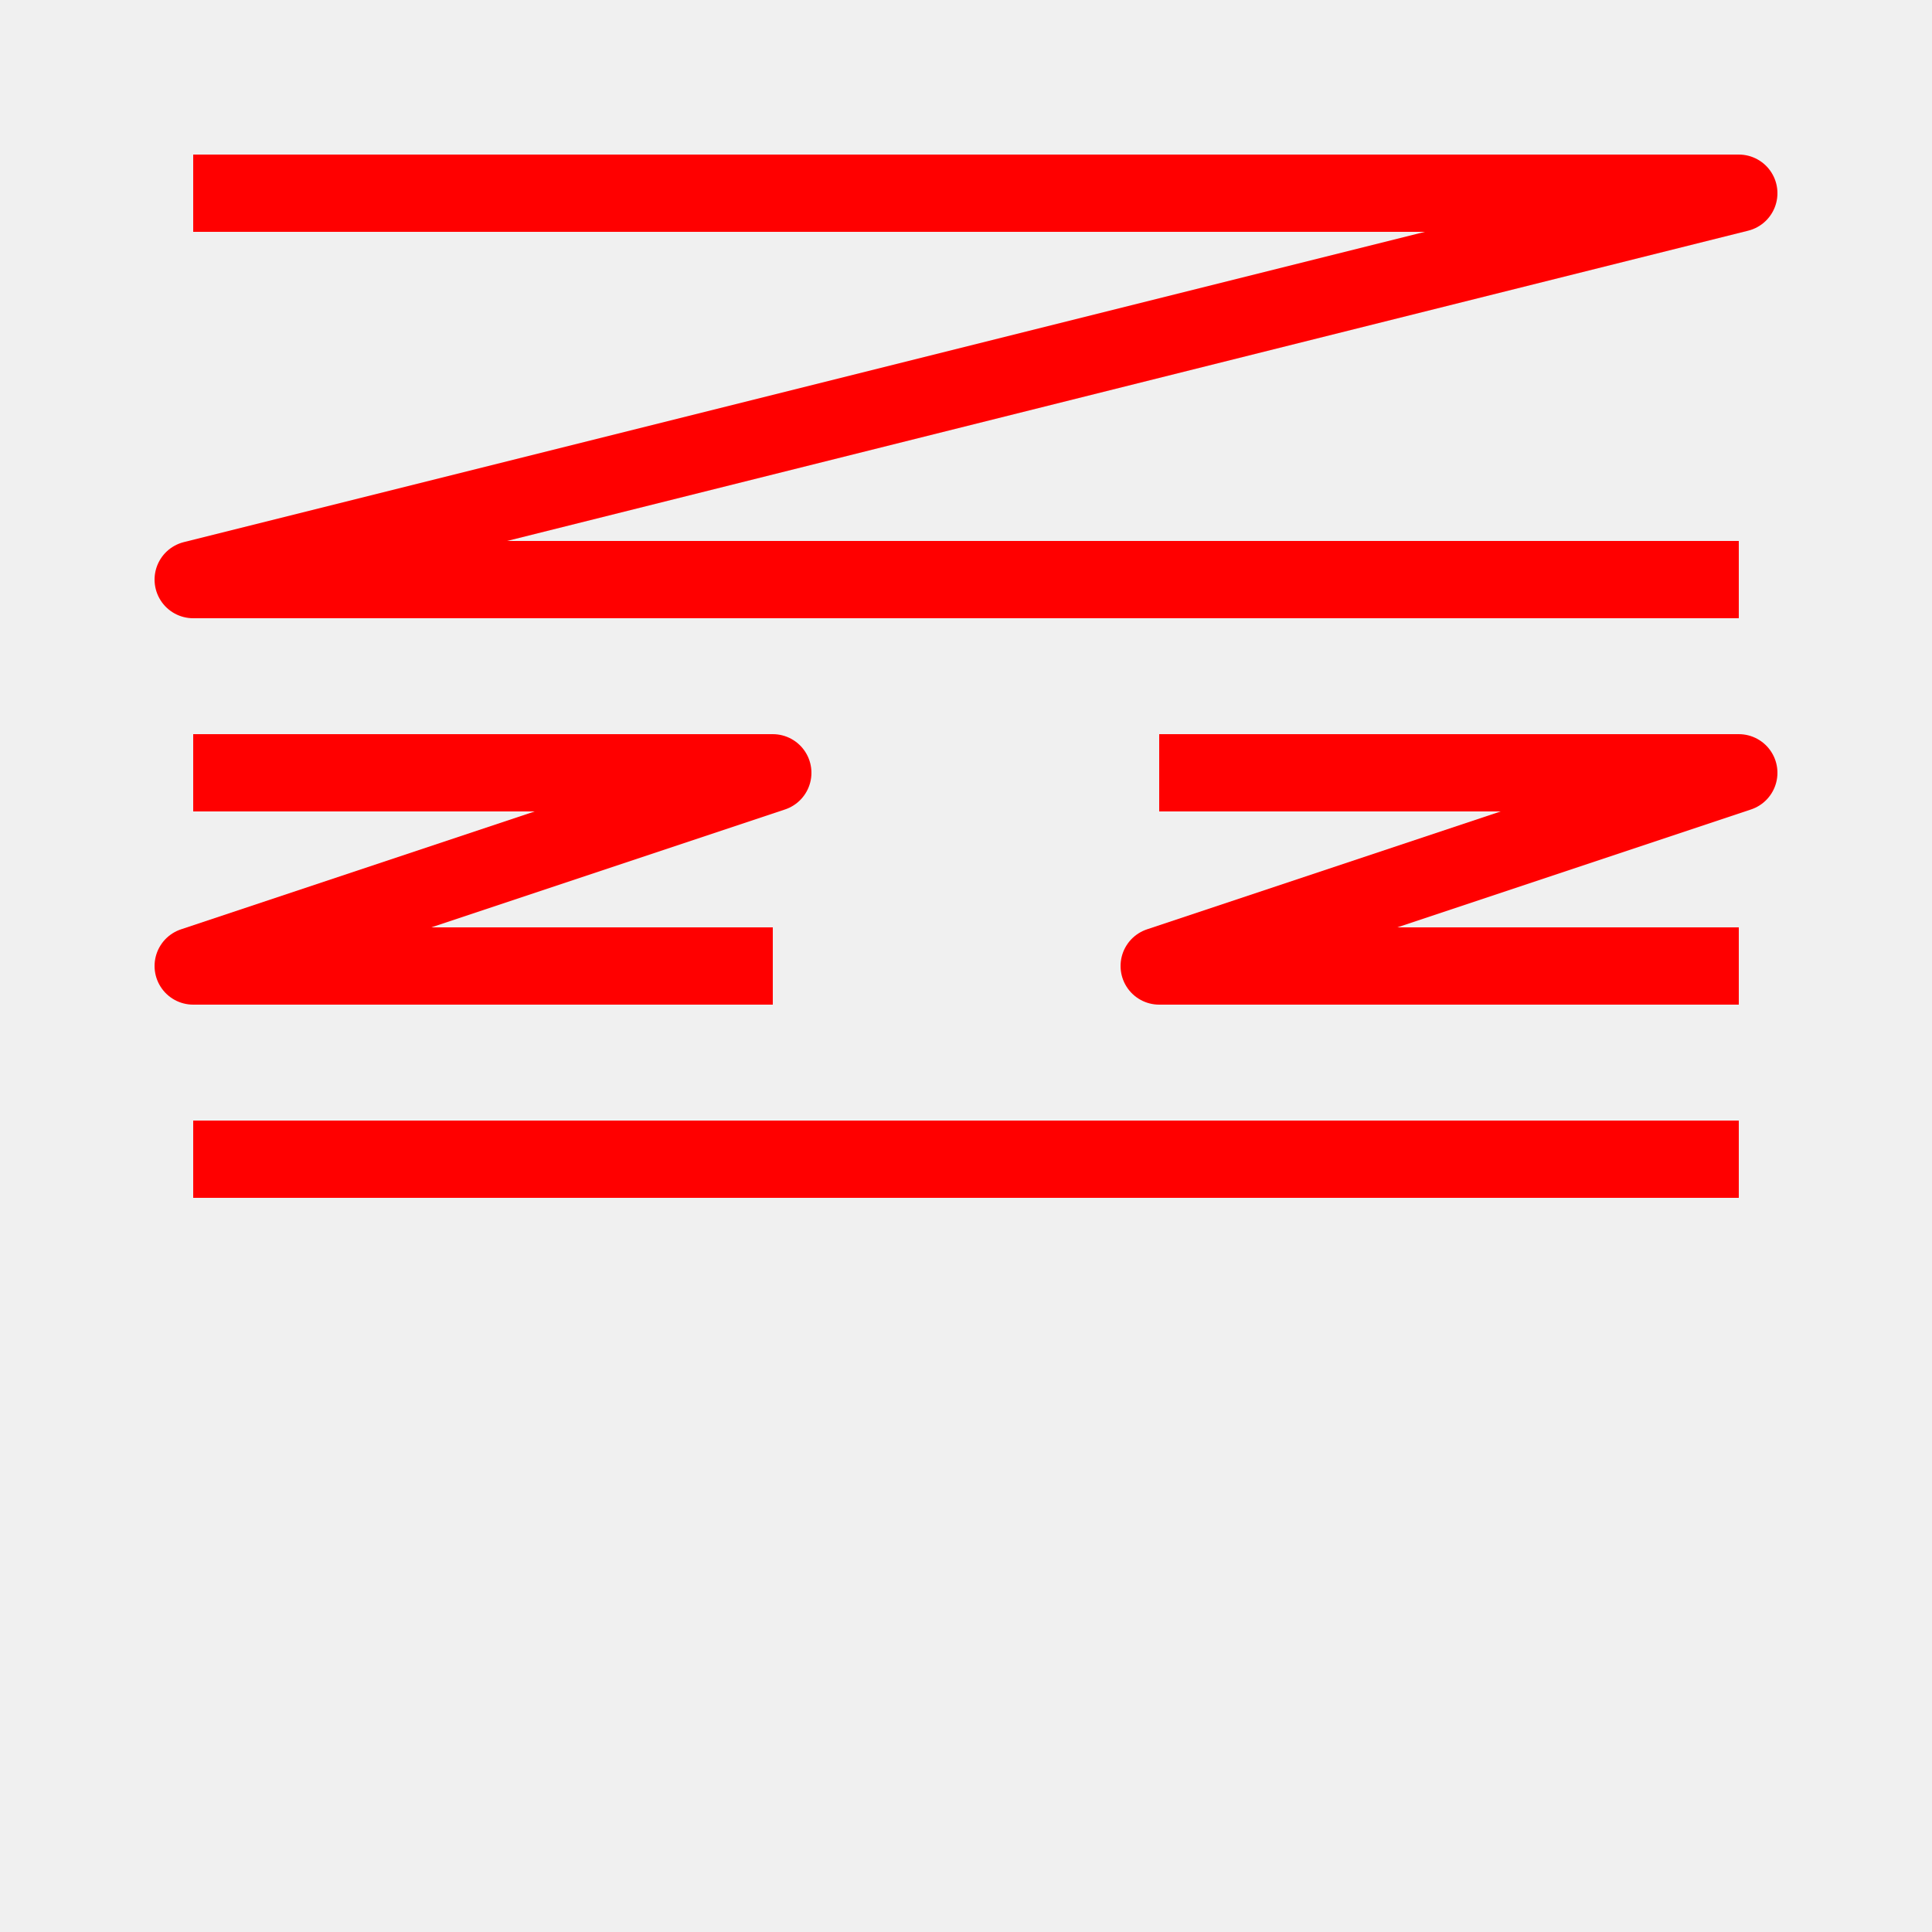
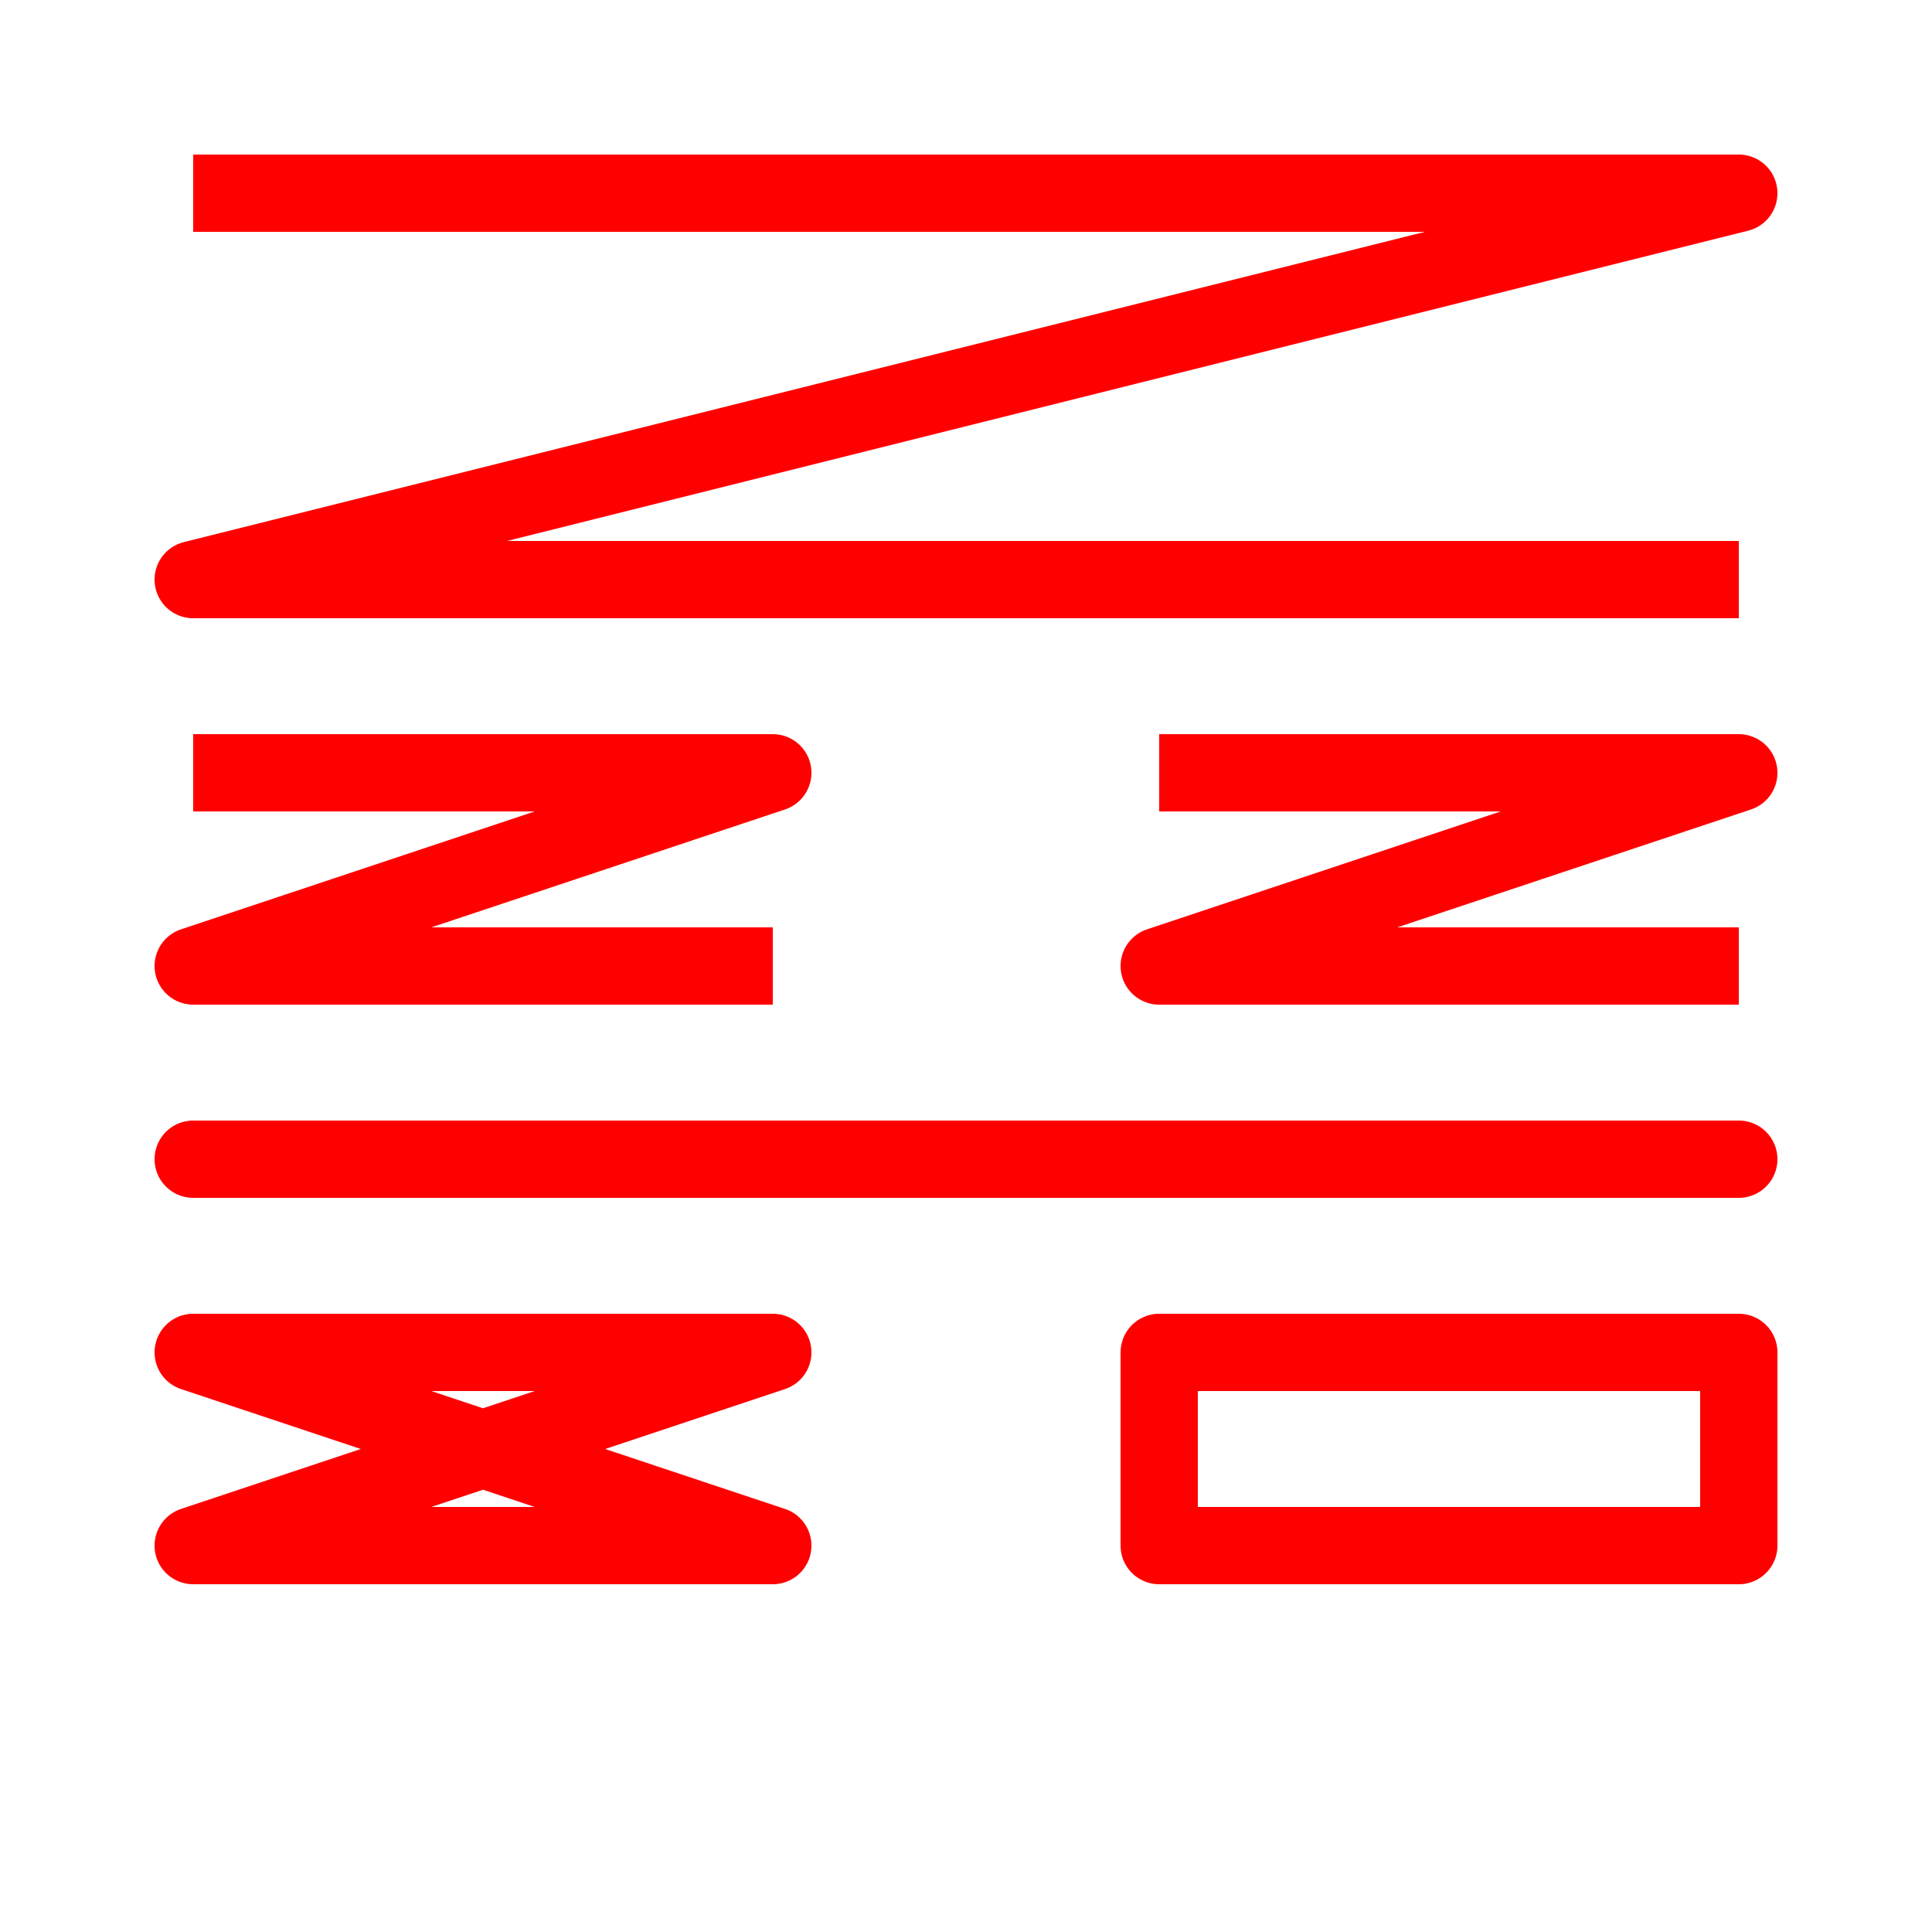
<svg xmlns="http://www.w3.org/2000/svg" width="50px" height="50px" viewBox="0 0 50 50" version="1.1">
-   <g fill="none" stroke-linejoin="round">
-     <path d="M5,5 45,5 5,15 45,15" stroke="red" stroke-width="2" />
-     <path d="m5,20 15,0 -15,5 15,0" stroke="red" stroke-width="2" />
-     <path d="m30,20 15,0 -15,5 15,0 m-40,5 40,0" stroke="red" stroke-width="2" />
+   <rect fill="white" x="0" y="0" width="50" height="50" />
+   <g fill="none" stroke-linejoin="round" stroke-width="2" stroke="red">
+     <path d="M5,5 45,5 5,15 45,15" />
+     <path d="m5,20 15,0 -15,5 15,0" />
+     <path d="m30,20 15,0 -15,5 15,0 m-40,5 40,0z" />
+     <path d="m5,35 15,0 -15,5 15,0z m25,0 15,0 0,5 -15,0z" />
  </g>
</svg>
